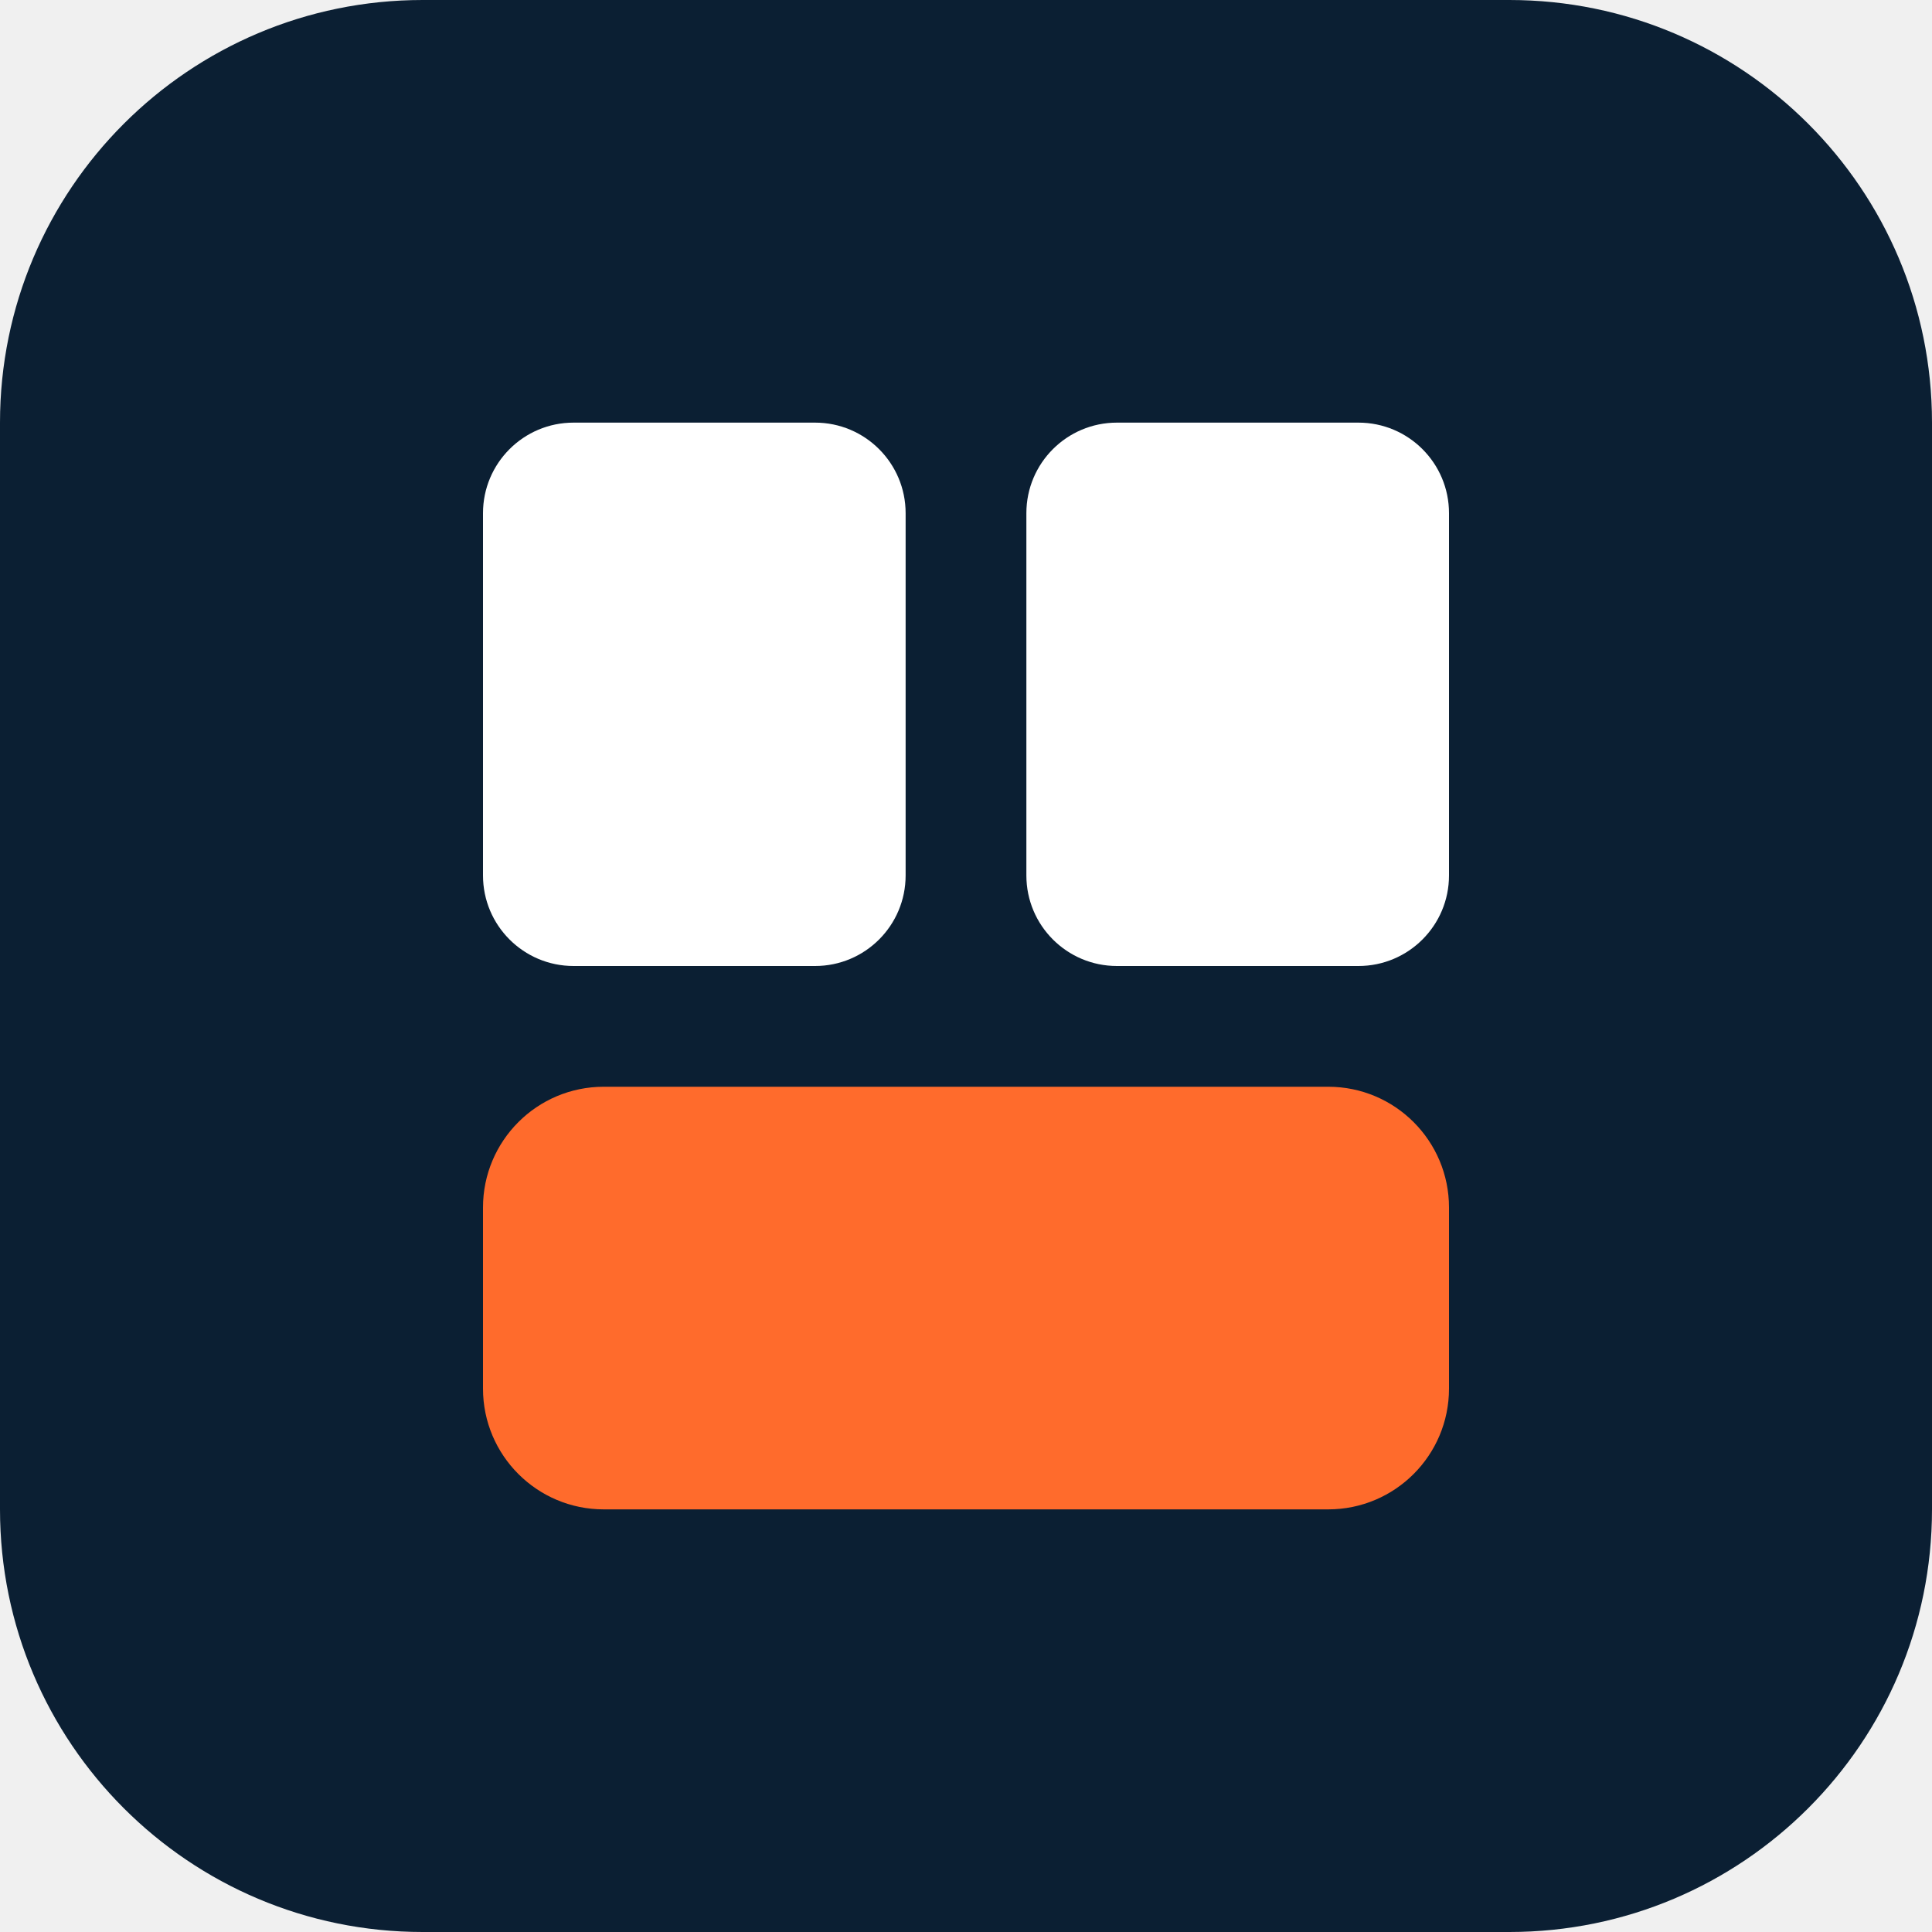
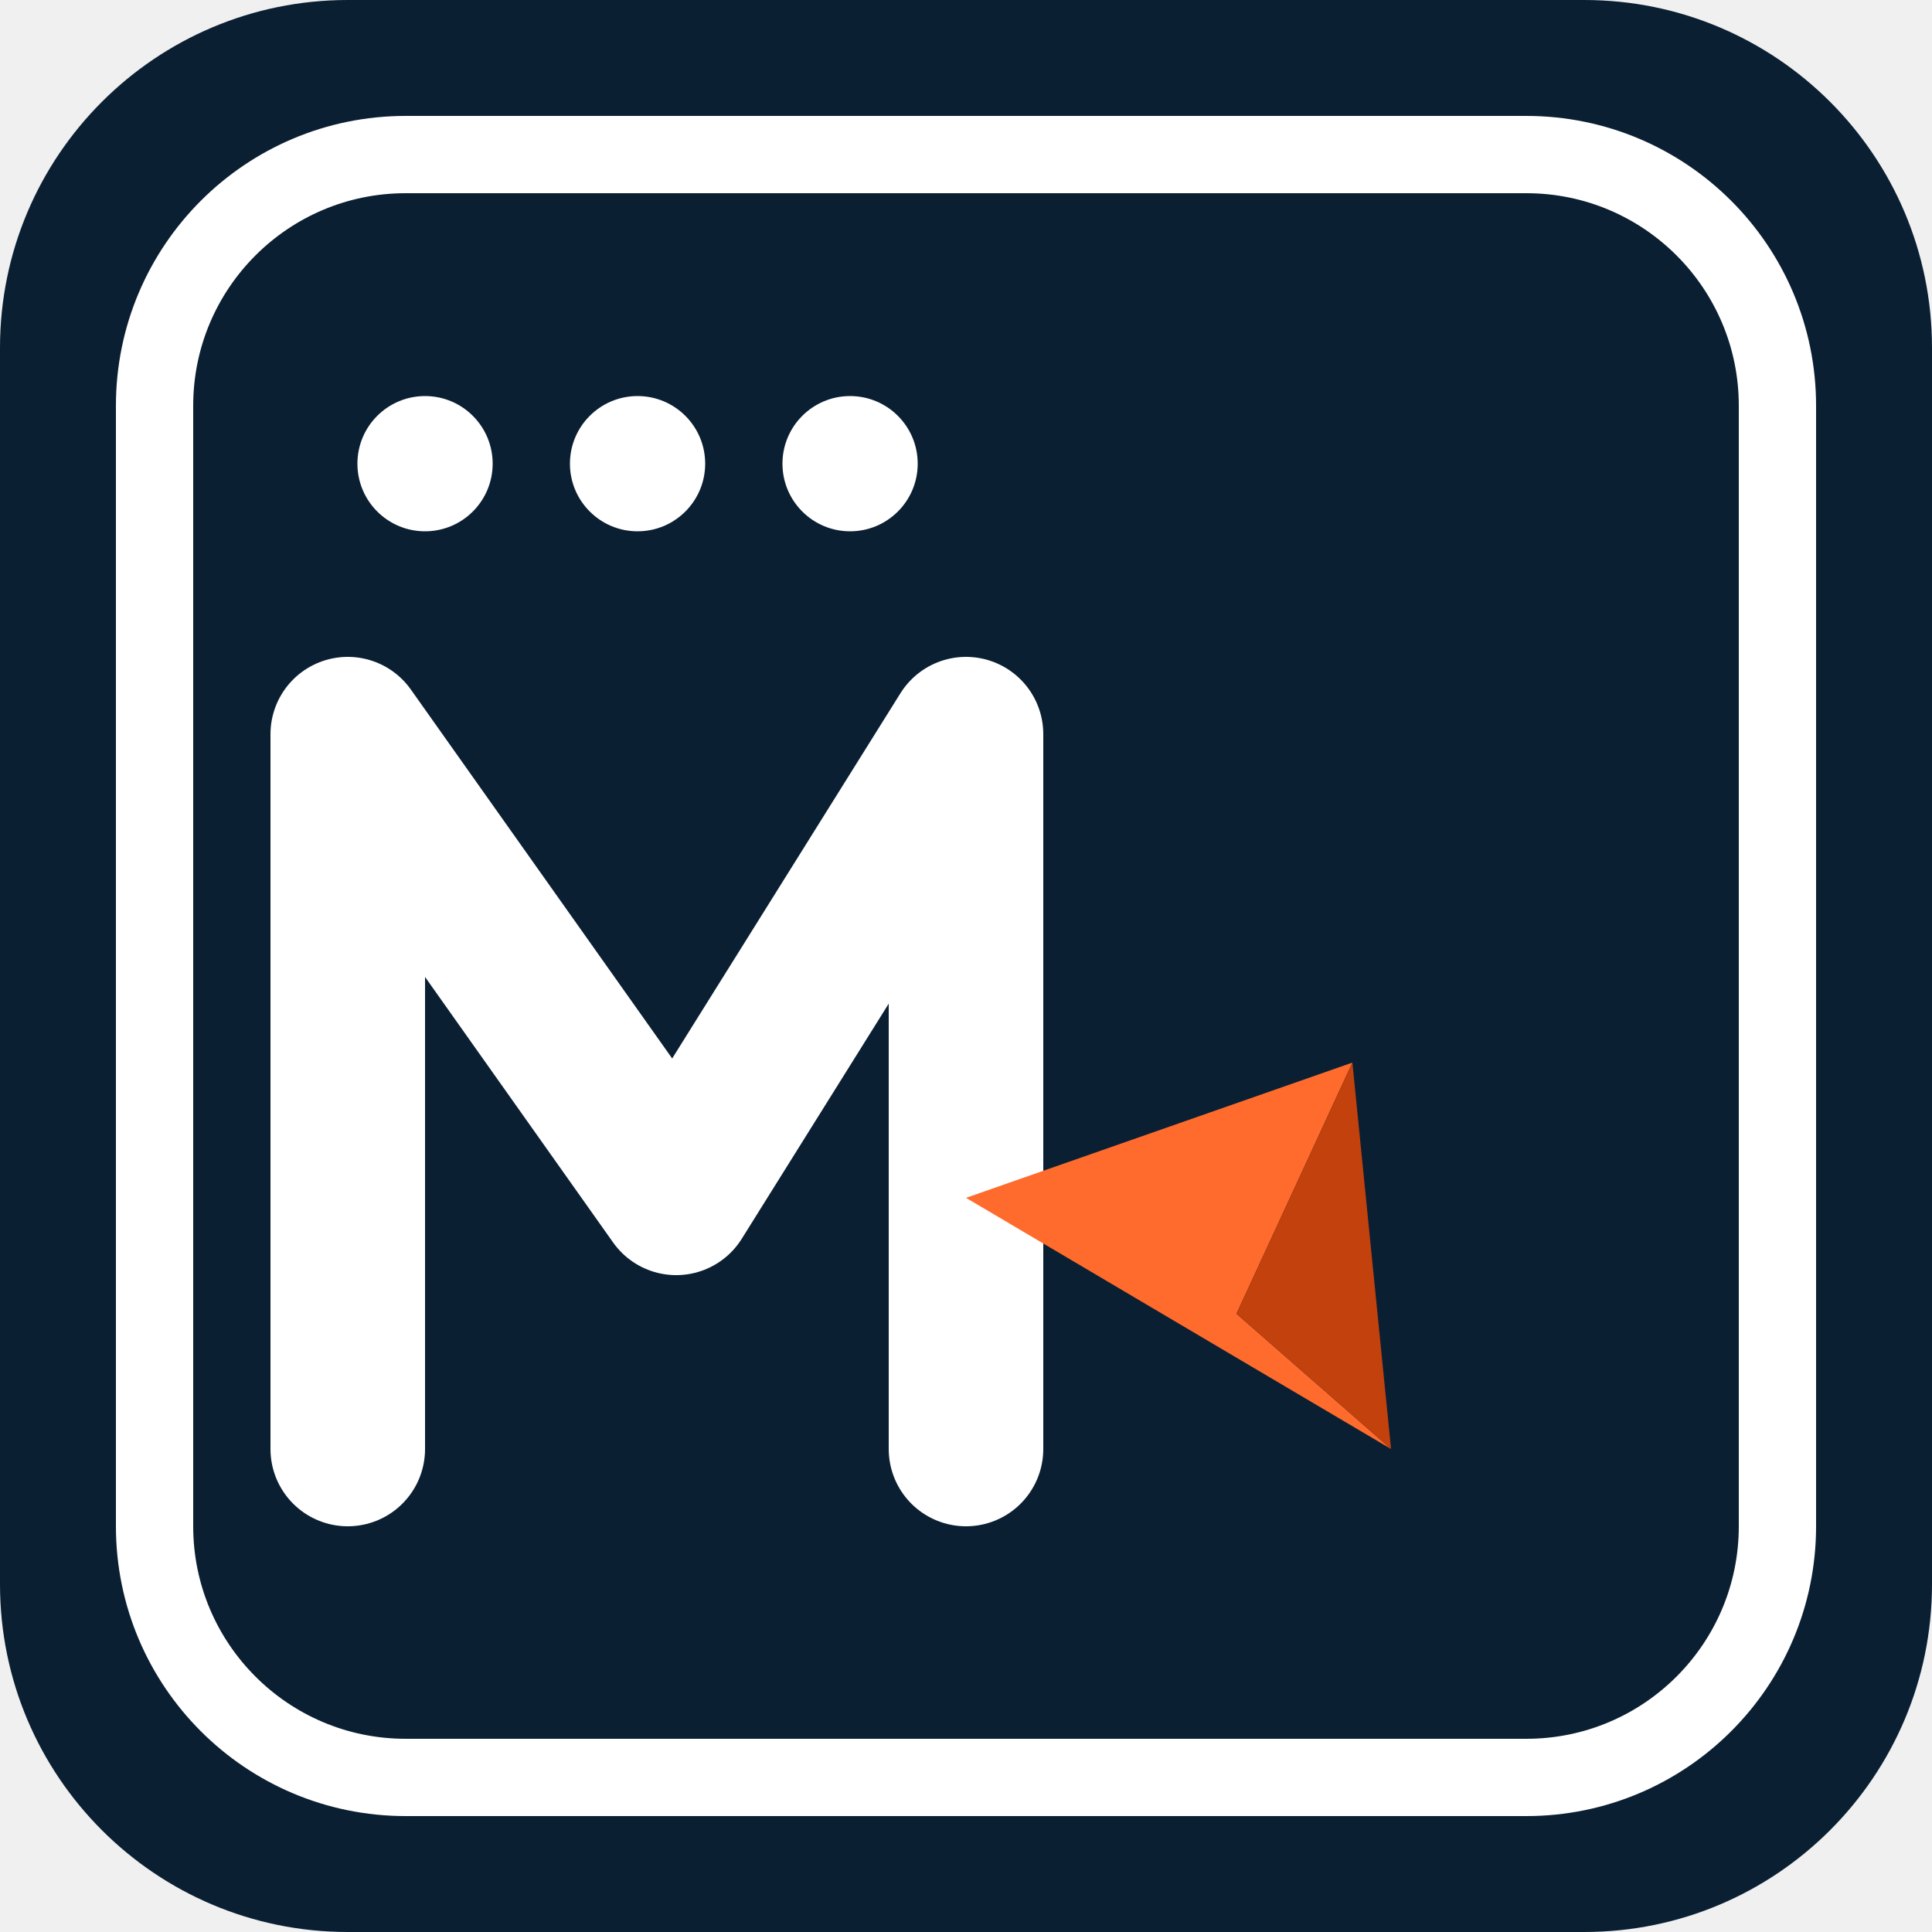
- <svg xmlns="http://www.w3.org/2000/svg" viewBox="0 0 32 32">
-   <rect width="32" height="32" rx="7" fill="#0B1F33" />
-   <rect x="8" y="18" width="16" height="7" rx="2" fill="#FF6B2C" />
-   <rect x="8" y="7" width="7" height="9" rx="1.5" fill="white" />
-   <rect x="17" y="7" width="7" height="9" rx="1.5" fill="white" />
+ <svg xmlns="http://www.w3.org/2000/svg" viewBox="0 0 100 100">
+   <rect width="100" height="100" rx="18" fill="#0B1F33" />
+   <rect x="8" y="8" width="84" height="84" rx="13" fill="none" stroke="white" stroke-width="4" />
+   <circle cx="22" cy="24" r="3.5" fill="white" />
+   <circle cx="33" cy="24" r="3.5" fill="white" />
+   <circle cx="44" cy="24" r="3.5" fill="white" />
+   <path d="M18 75 L18 38 L35 62 L50 38 L50 75" fill="none" stroke="white" stroke-width="8" stroke-linejoin="round" stroke-linecap="round" />
+   <polygon points="50,62 72,75 64,68 70,55" fill="#FF6B2C" />
+   <polygon points="64,68 70,55 72,75" fill="#C2410C" />
</svg>
